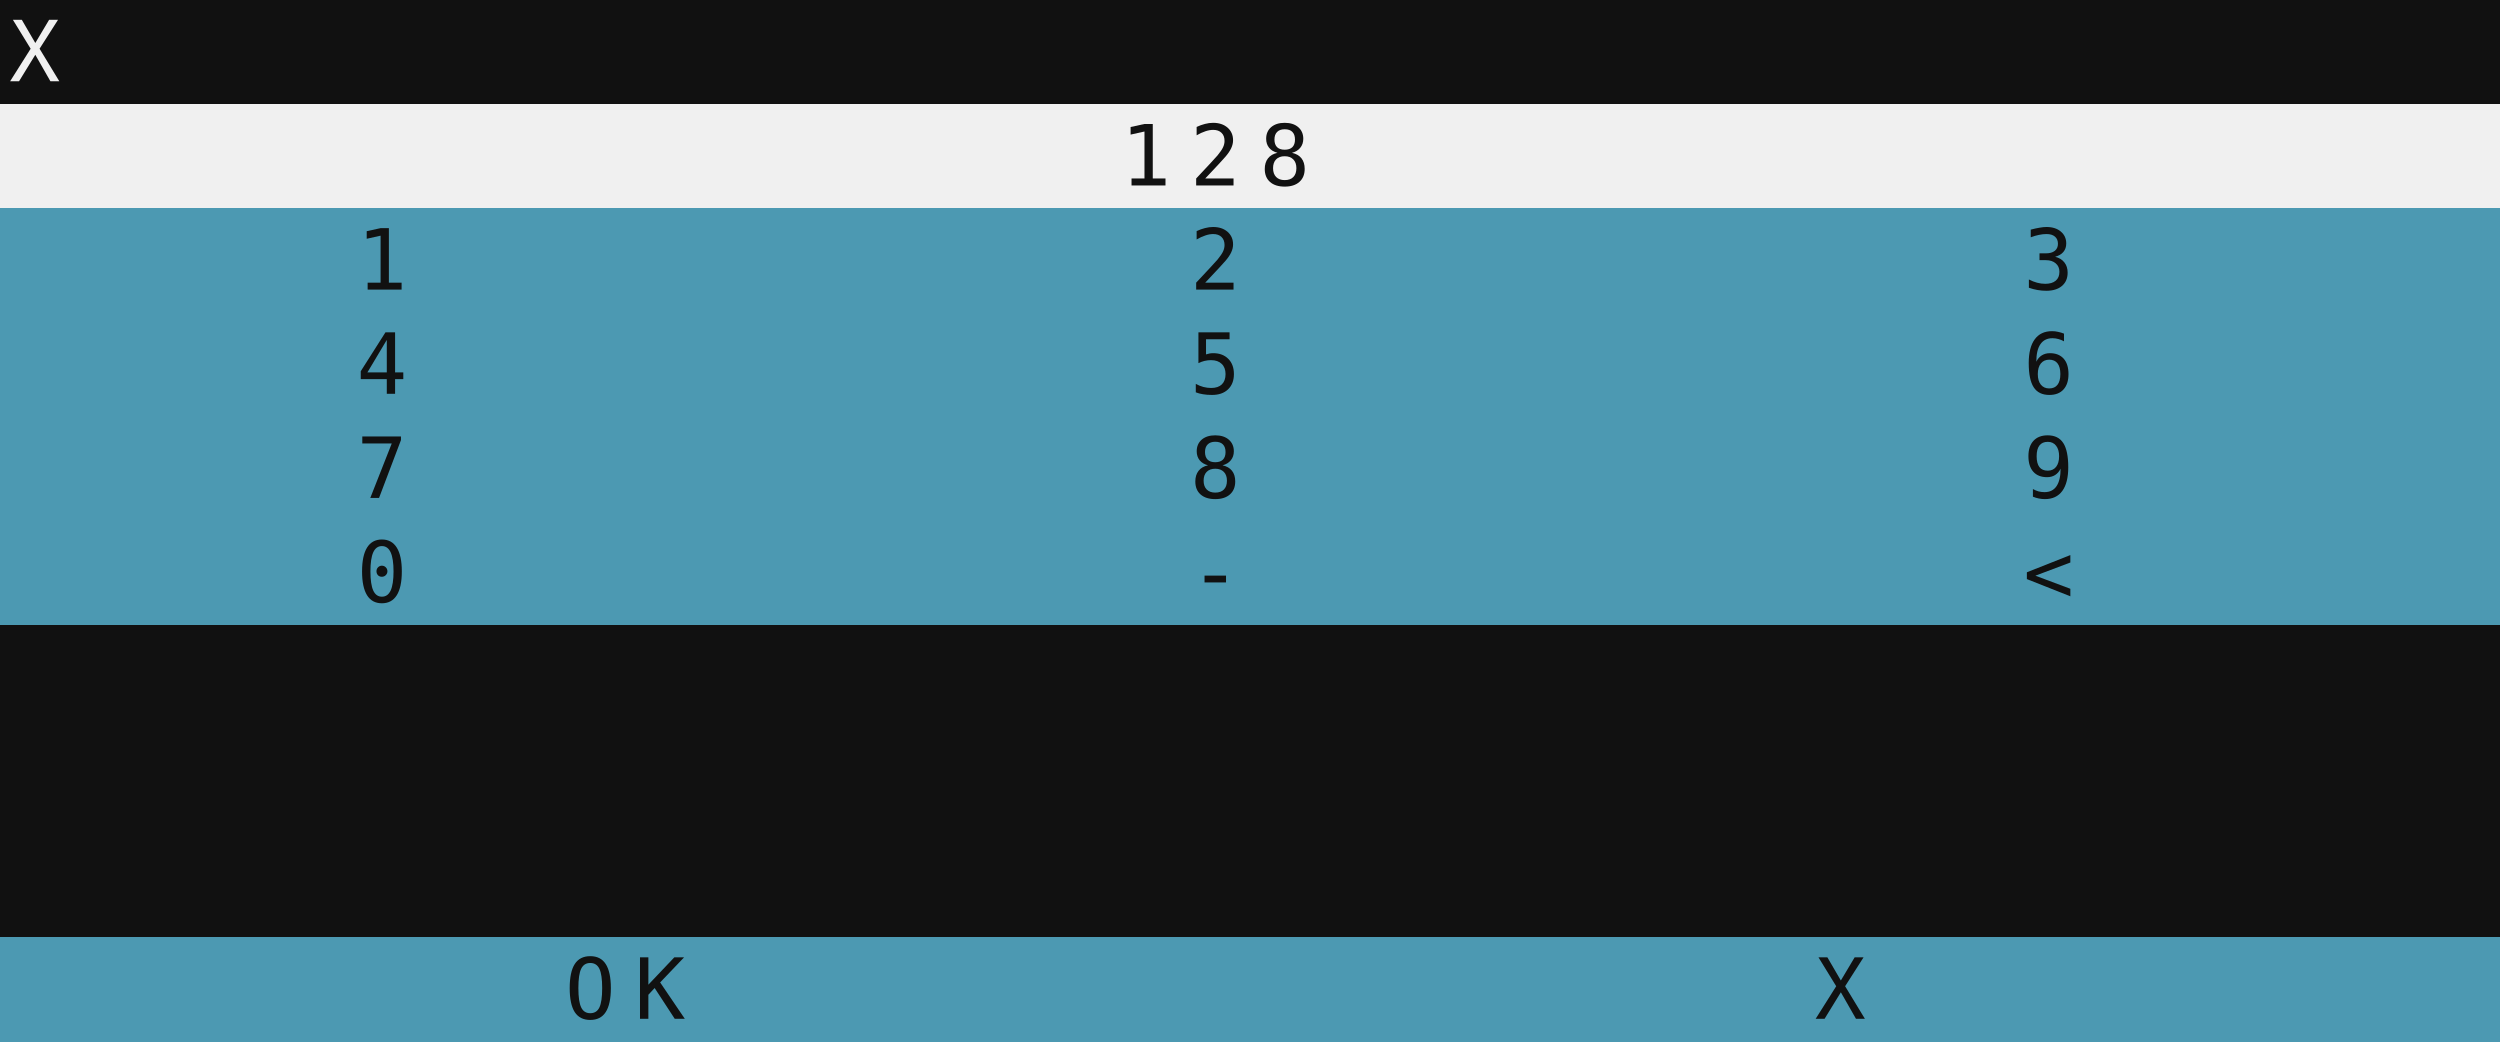
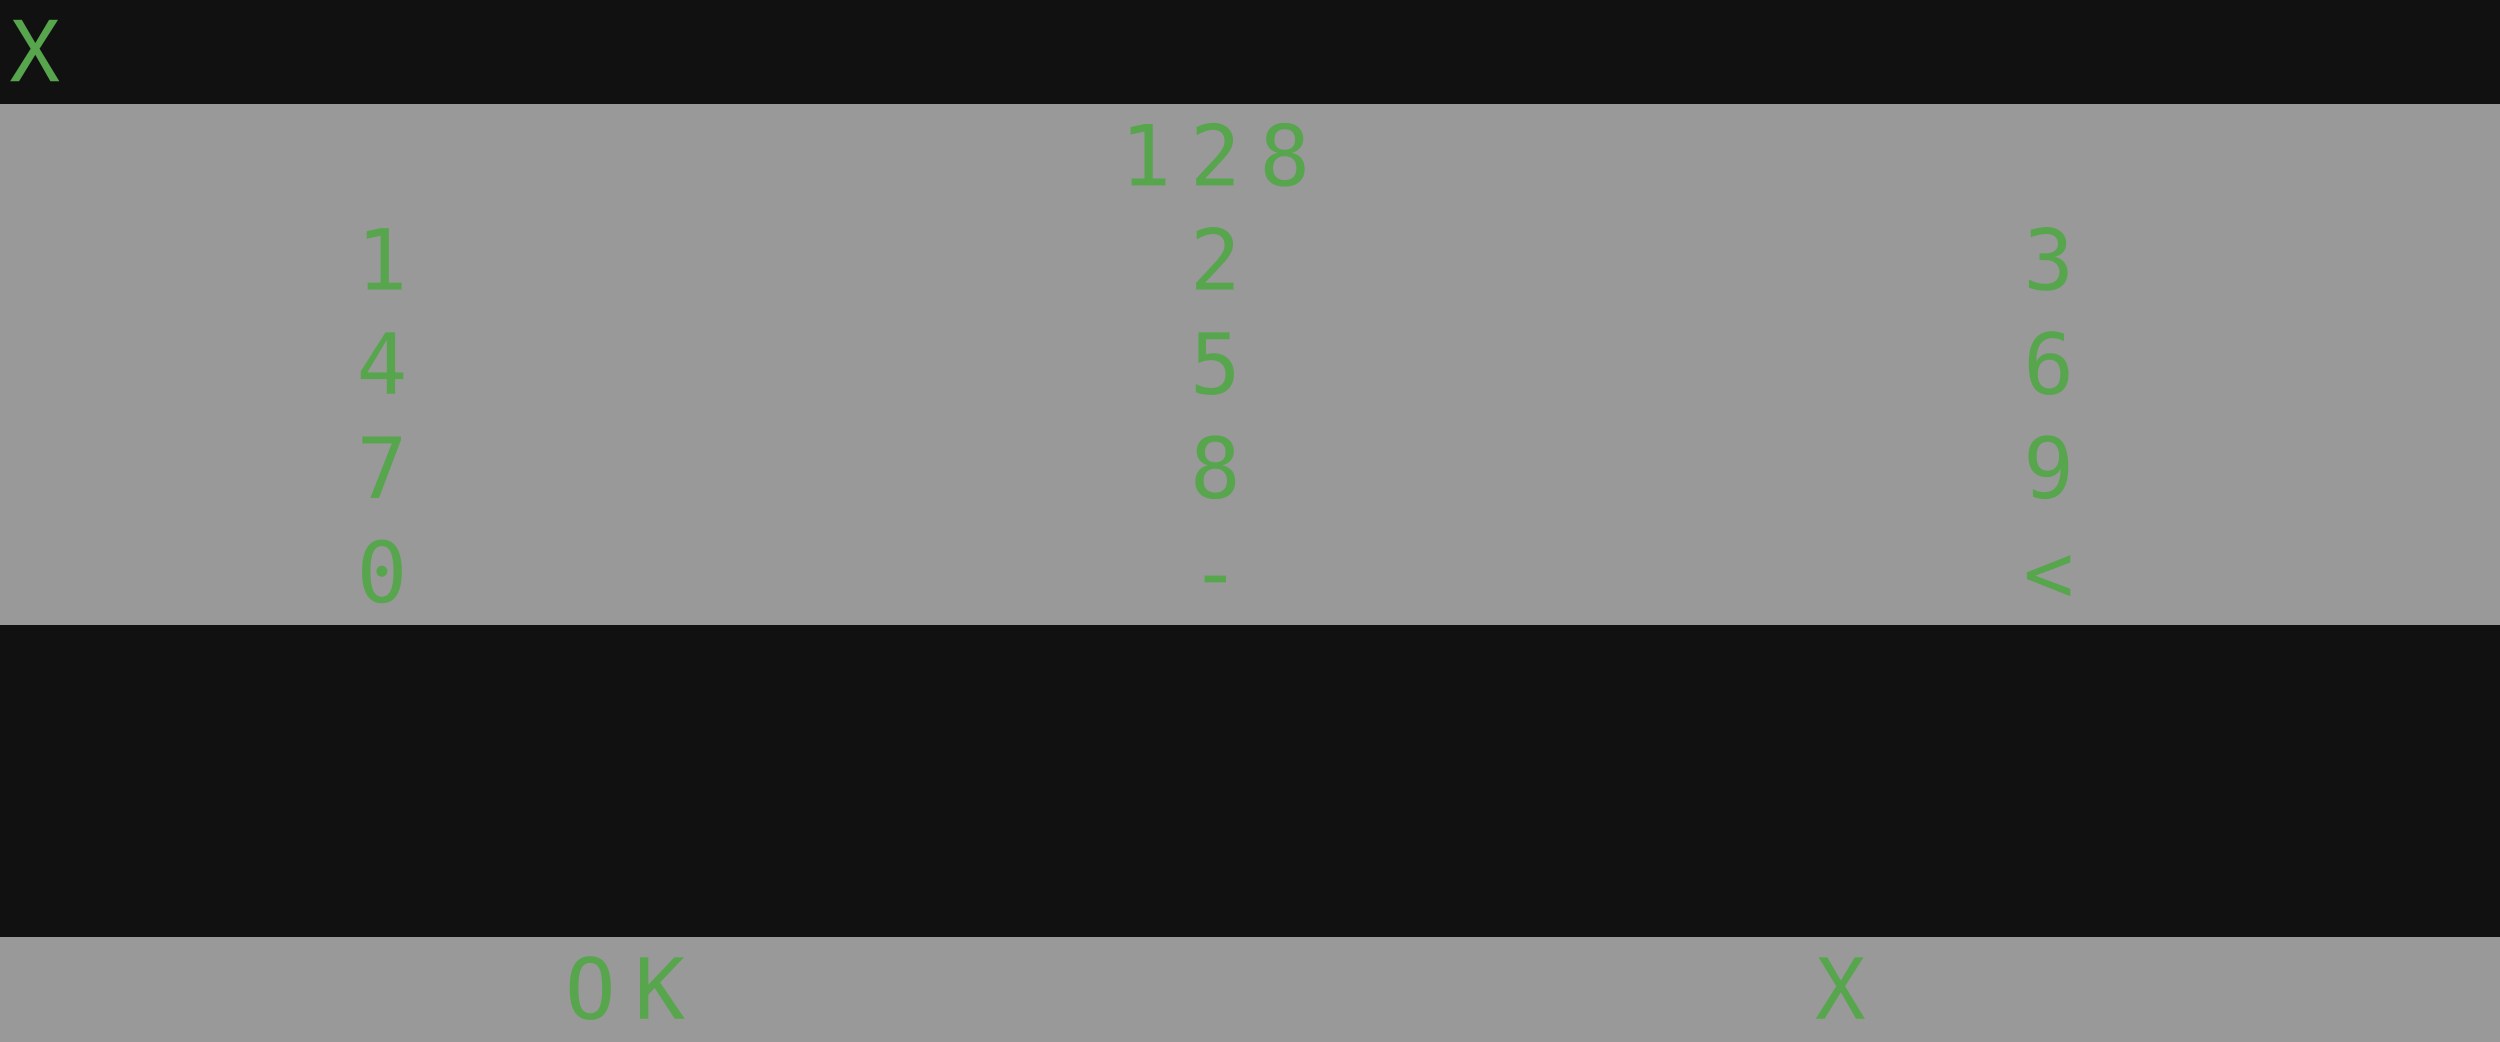
<svg xmlns="http://www.w3.org/2000/svg" width="504" height="210" viewBox="0 0 504 210" font-family="'DejaVu Sans Mono','Consolas',monospace" shape-rendering="crispEdges">
  <rect x="0" y="0" width="504" height="210" fill="#111111" />
  <rect x="0" y="0" width="504" height="21" fill="#111111" />
-   <rect x="0" y="21" width="504" height="21" fill="#f0f0f0" />
-   <rect x="0" y="42" width="504" height="21" fill="#4c99b2" />
-   <rect x="0" y="63" width="504" height="21" fill="#4c99b2" />
-   <rect x="0" y="84" width="504" height="21" fill="#4c99b2" />
-   <rect x="0" y="105" width="504" height="21" fill="#4c99b2" />
+   <rect x="0" y="21" width="504" height="21" fill="#999999" />
+   <rect x="0" y="42" width="504" height="21" fill="#999999" />
+   <rect x="0" y="63" width="504" height="21" fill="#999999" />
+   <rect x="0" y="84" width="504" height="21" fill="#999999" />
+   <rect x="0" y="105" width="504" height="21" fill="#999999" />
  <rect x="0" y="126" width="504" height="21" fill="#111111" />
  <rect x="0" y="147" width="504" height="21" fill="#111111" />
  <rect x="0" y="168" width="504" height="21" fill="#111111" />
-   <rect x="0" y="189" width="504" height="21" fill="#4c99b2" />
-   <text x="7" y="10.5" fill="#f0f0f0" font-size="17" text-anchor="middle" dominant-baseline="central">X</text>
-   <text x="231" y="31.5" fill="#111111" font-size="17" text-anchor="middle" dominant-baseline="central">1</text>
-   <text x="245" y="31.5" fill="#111111" font-size="17" text-anchor="middle" dominant-baseline="central">2</text>
-   <text x="259" y="31.5" fill="#111111" font-size="17" text-anchor="middle" dominant-baseline="central">8</text>
-   <text x="77" y="52.5" fill="#111111" font-size="17" text-anchor="middle" dominant-baseline="central">1</text>
-   <text x="245" y="52.5" fill="#111111" font-size="17" text-anchor="middle" dominant-baseline="central">2</text>
-   <text x="413" y="52.5" fill="#111111" font-size="17" text-anchor="middle" dominant-baseline="central">3</text>
-   <text x="77" y="73.5" fill="#111111" font-size="17" text-anchor="middle" dominant-baseline="central">4</text>
-   <text x="245" y="73.5" fill="#111111" font-size="17" text-anchor="middle" dominant-baseline="central">5</text>
-   <text x="413" y="73.5" fill="#111111" font-size="17" text-anchor="middle" dominant-baseline="central">6</text>
-   <text x="77" y="94.5" fill="#111111" font-size="17" text-anchor="middle" dominant-baseline="central">7</text>
-   <text x="245" y="94.5" fill="#111111" font-size="17" text-anchor="middle" dominant-baseline="central">8</text>
-   <text x="413" y="94.5" fill="#111111" font-size="17" text-anchor="middle" dominant-baseline="central">9</text>
-   <text x="77" y="115.5" fill="#111111" font-size="17" text-anchor="middle" dominant-baseline="central">0</text>
-   <text x="245" y="115.5" fill="#111111" font-size="17" text-anchor="middle" dominant-baseline="central">-</text>
-   <text x="413" y="115.5" fill="#111111" font-size="17" text-anchor="middle" dominant-baseline="central">&lt;</text>
-   <text x="119" y="199.5" fill="#111111" font-size="17" text-anchor="middle" dominant-baseline="central">O</text>
-   <text x="133" y="199.5" fill="#111111" font-size="17" text-anchor="middle" dominant-baseline="central">K</text>
-   <text x="371" y="199.5" fill="#111111" font-size="17" text-anchor="middle" dominant-baseline="central">X</text>
+   <rect x="0" y="189" width="504" height="21" fill="#999999" />
+   <text x="7" y="10.5" fill="#57a64e" font-size="17" text-anchor="middle" dominant-baseline="central">X</text>
+   <text x="231" y="31.5" fill="#57a64e" font-size="17" text-anchor="middle" dominant-baseline="central">1</text>
+   <text x="245" y="31.5" fill="#57a64e" font-size="17" text-anchor="middle" dominant-baseline="central">2</text>
+   <text x="259" y="31.5" fill="#57a64e" font-size="17" text-anchor="middle" dominant-baseline="central">8</text>
+   <text x="77" y="52.5" fill="#57a64e" font-size="17" text-anchor="middle" dominant-baseline="central">1</text>
+   <text x="245" y="52.5" fill="#57a64e" font-size="17" text-anchor="middle" dominant-baseline="central">2</text>
+   <text x="413" y="52.5" fill="#57a64e" font-size="17" text-anchor="middle" dominant-baseline="central">3</text>
+   <text x="77" y="73.5" fill="#57a64e" font-size="17" text-anchor="middle" dominant-baseline="central">4</text>
+   <text x="245" y="73.5" fill="#57a64e" font-size="17" text-anchor="middle" dominant-baseline="central">5</text>
+   <text x="413" y="73.5" fill="#57a64e" font-size="17" text-anchor="middle" dominant-baseline="central">6</text>
+   <text x="77" y="94.5" fill="#57a64e" font-size="17" text-anchor="middle" dominant-baseline="central">7</text>
+   <text x="245" y="94.5" fill="#57a64e" font-size="17" text-anchor="middle" dominant-baseline="central">8</text>
+   <text x="413" y="94.5" fill="#57a64e" font-size="17" text-anchor="middle" dominant-baseline="central">9</text>
+   <text x="77" y="115.5" fill="#57a64e" font-size="17" text-anchor="middle" dominant-baseline="central">0</text>
+   <text x="245" y="115.5" fill="#57a64e" font-size="17" text-anchor="middle" dominant-baseline="central">-</text>
+   <text x="413" y="115.5" fill="#57a64e" font-size="17" text-anchor="middle" dominant-baseline="central">&lt;</text>
+   <text x="119" y="199.5" fill="#57a64e" font-size="17" text-anchor="middle" dominant-baseline="central">O</text>
+   <text x="133" y="199.5" fill="#57a64e" font-size="17" text-anchor="middle" dominant-baseline="central">K</text>
+   <text x="371" y="199.5" fill="#57a64e" font-size="17" text-anchor="middle" dominant-baseline="central">X</text>
</svg>
